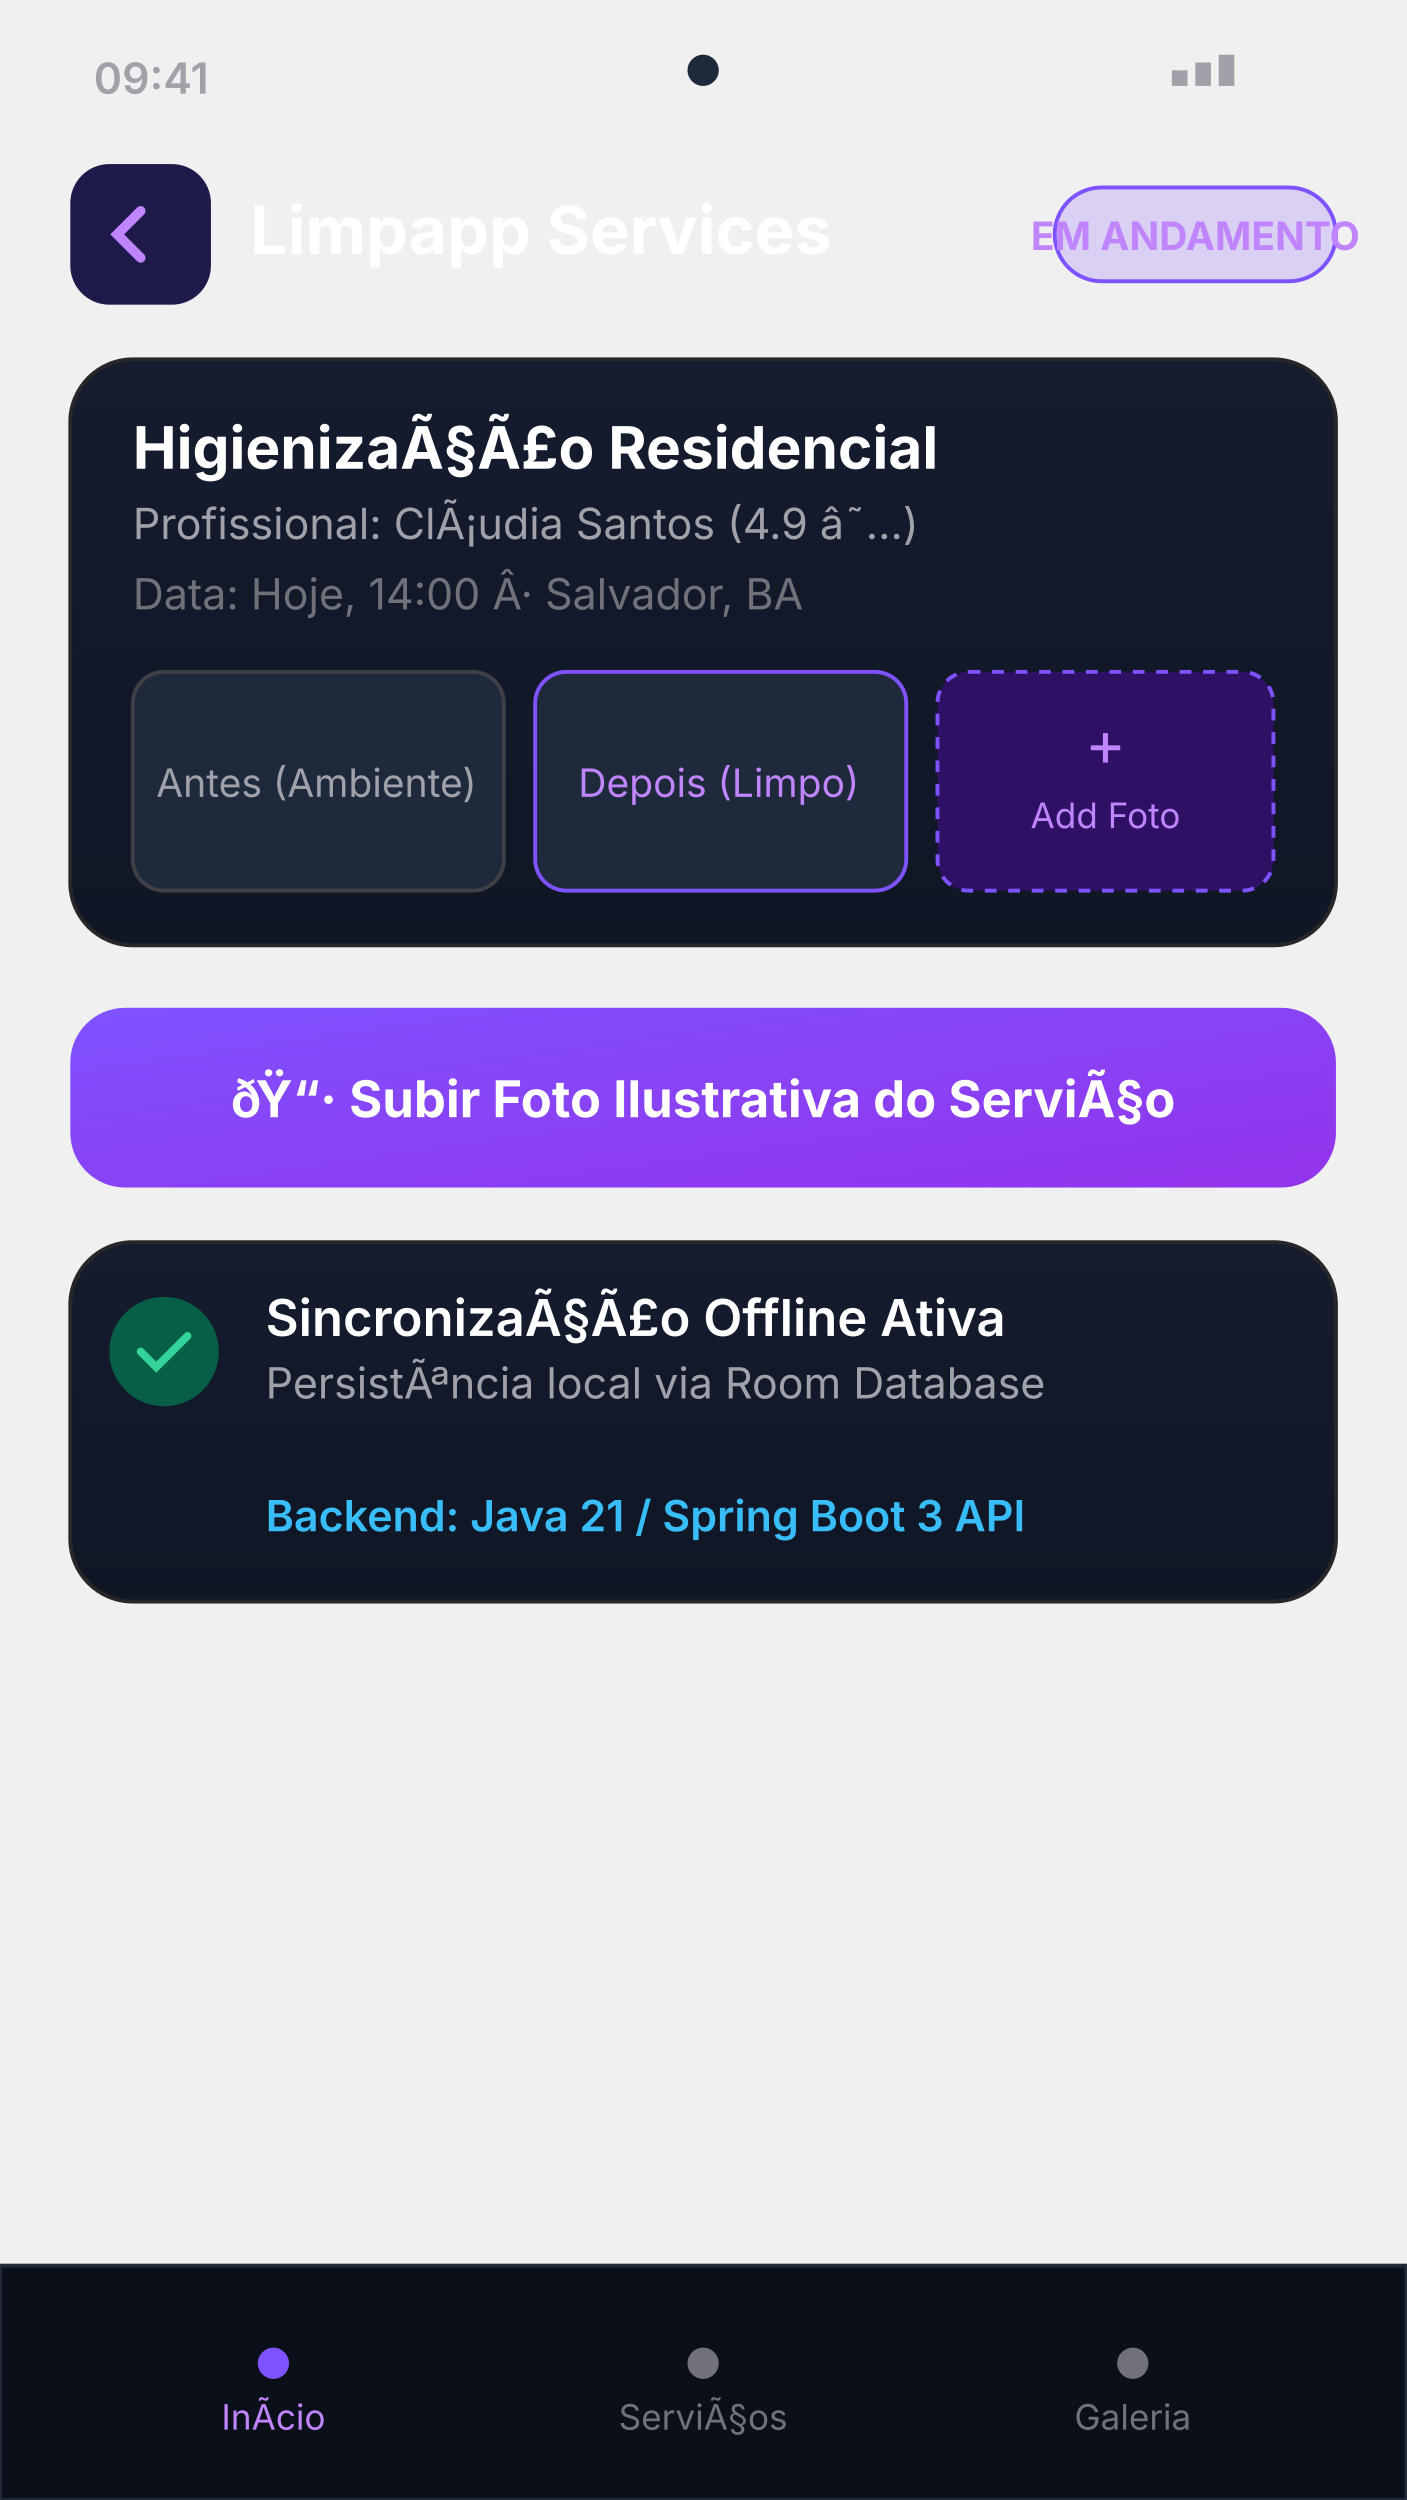
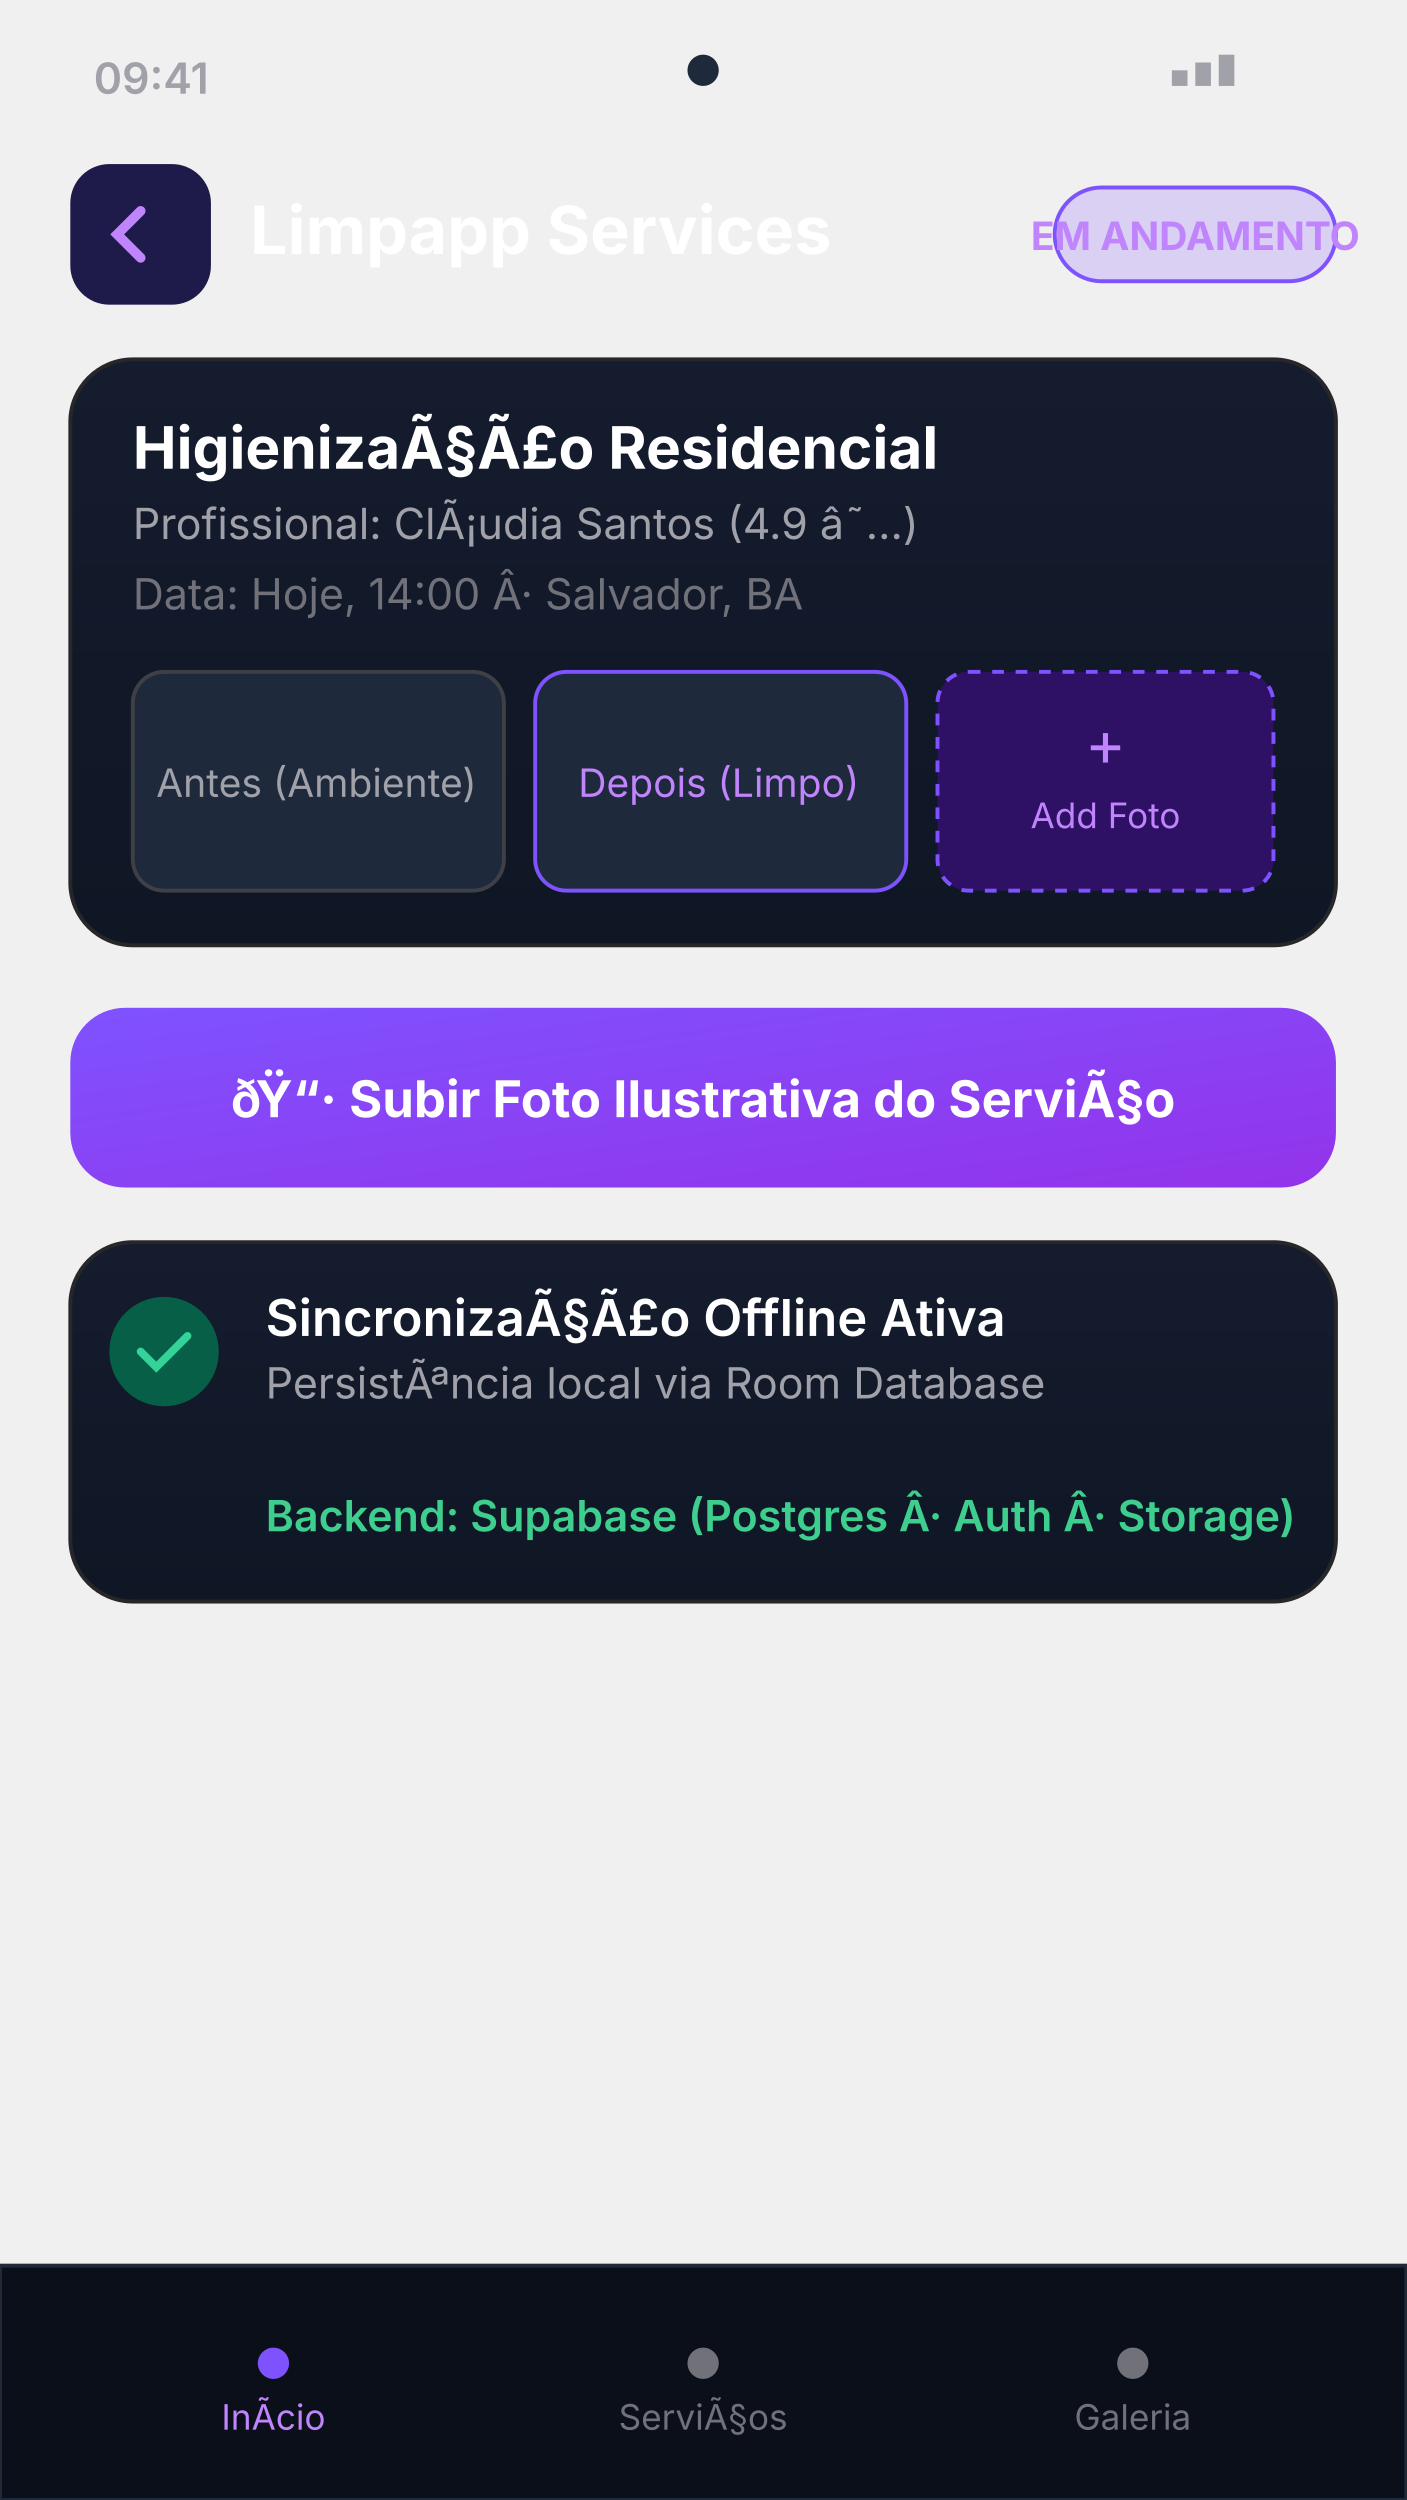
<svg xmlns="http://www.w3.org/2000/svg" viewBox="0 0 360 640" width="100%" height="100%" style="background:#090d16; border-radius:24px; font-family:system-ui, -apple-system, sans-serif;">
  <defs>
    <linearGradient id="grad-limp" x1="0%" y1="0%" x2="100%" y2="100%">
      <stop offset="0%" stop-color="#7f52ff" />
      <stop offset="100%" stop-color="#9333ea" />
    </linearGradient>
    <linearGradient id="card-limp" x1="0%" y1="0%" x2="0%" y2="100%">
      <stop offset="0%" stop-color="#141c2e" />
      <stop offset="100%" stop-color="#0f1624" />
    </linearGradient>
  </defs>
  <text x="24" y="24" fill="#a1a1aa" font-size="11" font-weight="600">09:41</text>
  <circle cx="180" cy="18" r="4" fill="#1e293b" />
  <g transform="translate(300, 14)">
    <path d="M0 8 h4 v-4 h-4 z M6 8 h4 v-6 h-4 z M12 8 h4 v-8 h-4 z" fill="#a1a1aa" />
  </g>
  <rect x="18" y="42" width="36" height="36" rx="10" fill="#1e1b4b" />
  <path d="M36 54 l-6 6 l6 6" stroke="#c084fc" stroke-width="2.5" fill="none" stroke-linecap="round" />
  <text x="64" y="65" fill="#ffffff" font-size="17" font-weight="700">Limpapp Services</text>
  <rect x="270" y="48" width="72" height="24" rx="12" fill="#7f52ff" fill-opacity="0.2" stroke="#7f52ff" stroke-width="1" />
  <text x="306" y="64" fill="#c084fc" font-size="10" font-weight="700" text-anchor="middle">EM ANDAMENTO</text>
  <rect x="18" y="92" width="324" height="150" rx="16" fill="url(#card-limp)" stroke="#27272a" stroke-width="1" />
  <text x="34" y="120" fill="#ffffff" font-size="15" font-weight="700">HigienizaÃ§Ã£o Residencial</text>
  <text x="34" y="138" fill="#a1a1aa" font-size="11">Profissional: ClÃ¡udia Santos (4.9 â˜…)</text>
  <text x="34" y="156" fill="#71717a" font-size="11">Data: Hoje, 14:00 Â· Salvador, BA</text>
  <rect x="34" y="172" width="95" height="56" rx="8" fill="#1e293b" stroke="#3f3f46" stroke-width="1" />
  <text x="81" y="204" fill="#a1a1aa" font-size="10" text-anchor="middle">Antes (Ambiente)</text>
  <rect x="137" y="172" width="95" height="56" rx="8" fill="#1e293b" stroke="#7f52ff" stroke-width="1" />
  <text x="184" y="204" fill="#c084fc" font-size="10" text-anchor="middle">Depois (Limpo)</text>
  <rect x="240" y="172" width="86" height="56" rx="8" fill="#2e1065" stroke="#7f52ff" stroke-width="1" stroke-dasharray="3,3" />
  <text x="283" y="196" fill="#c084fc" font-size="16" text-anchor="middle">+</text>
  <text x="283" y="212" fill="#c084fc" font-size="9" text-anchor="middle">Add Foto</text>
  <rect x="18" y="258" width="324" height="46" rx="14" fill="url(#grad-limp)" />
  <text x="180" y="286" fill="#ffffff" font-size="13" font-weight="700" text-anchor="middle">ðŸ“· Subir Foto Ilustrativa do ServiÃ§o</text>
  <rect x="18" y="318" width="324" height="92" rx="16" fill="url(#card-limp)" stroke="#27272a" stroke-width="1" />
  <circle cx="42" cy="346" r="14" fill="#065f46" />
  <path d="M36 346 l4 4 l8 -8" stroke="#34d399" stroke-width="2" fill="none" stroke-linecap="round" />
  <text x="68" y="342" fill="#ffffff" font-size="13" font-weight="600">SincronizaÃ§Ã£o Offline Ativa</text>
  <text x="68" y="358" fill="#a1a1aa" font-size="11">PersistÃªncia local via Room Database</text>
-   <text x="68" y="392" fill="#38bdf8" font-size="11" font-weight="600">Backend: Java 21 / Spring Boot 3 API</text>
+   <text x="68" y="392" fill="#3ecf8e" font-size="11" font-weight="600">Backend: Supabase (Postgres Â· Auth Â· Storage)</text>
  <rect x="0" y="580" width="360" height="60" fill="#0b0f19" stroke="#1f2937" stroke-width="1" />
  <circle cx="70" cy="605" r="4" fill="#7f52ff" />
  <text x="70" y="622" fill="#c084fc" font-size="9" text-anchor="middle">InÃ­cio</text>
  <circle cx="180" cy="605" r="4" fill="#71717a" />
  <text x="180" y="622" fill="#71717a" font-size="9" text-anchor="middle">ServiÃ§os</text>
  <circle cx="290" cy="605" r="4" fill="#71717a" />
  <text x="290" y="622" fill="#71717a" font-size="9" text-anchor="middle">Galeria</text>
</svg>
